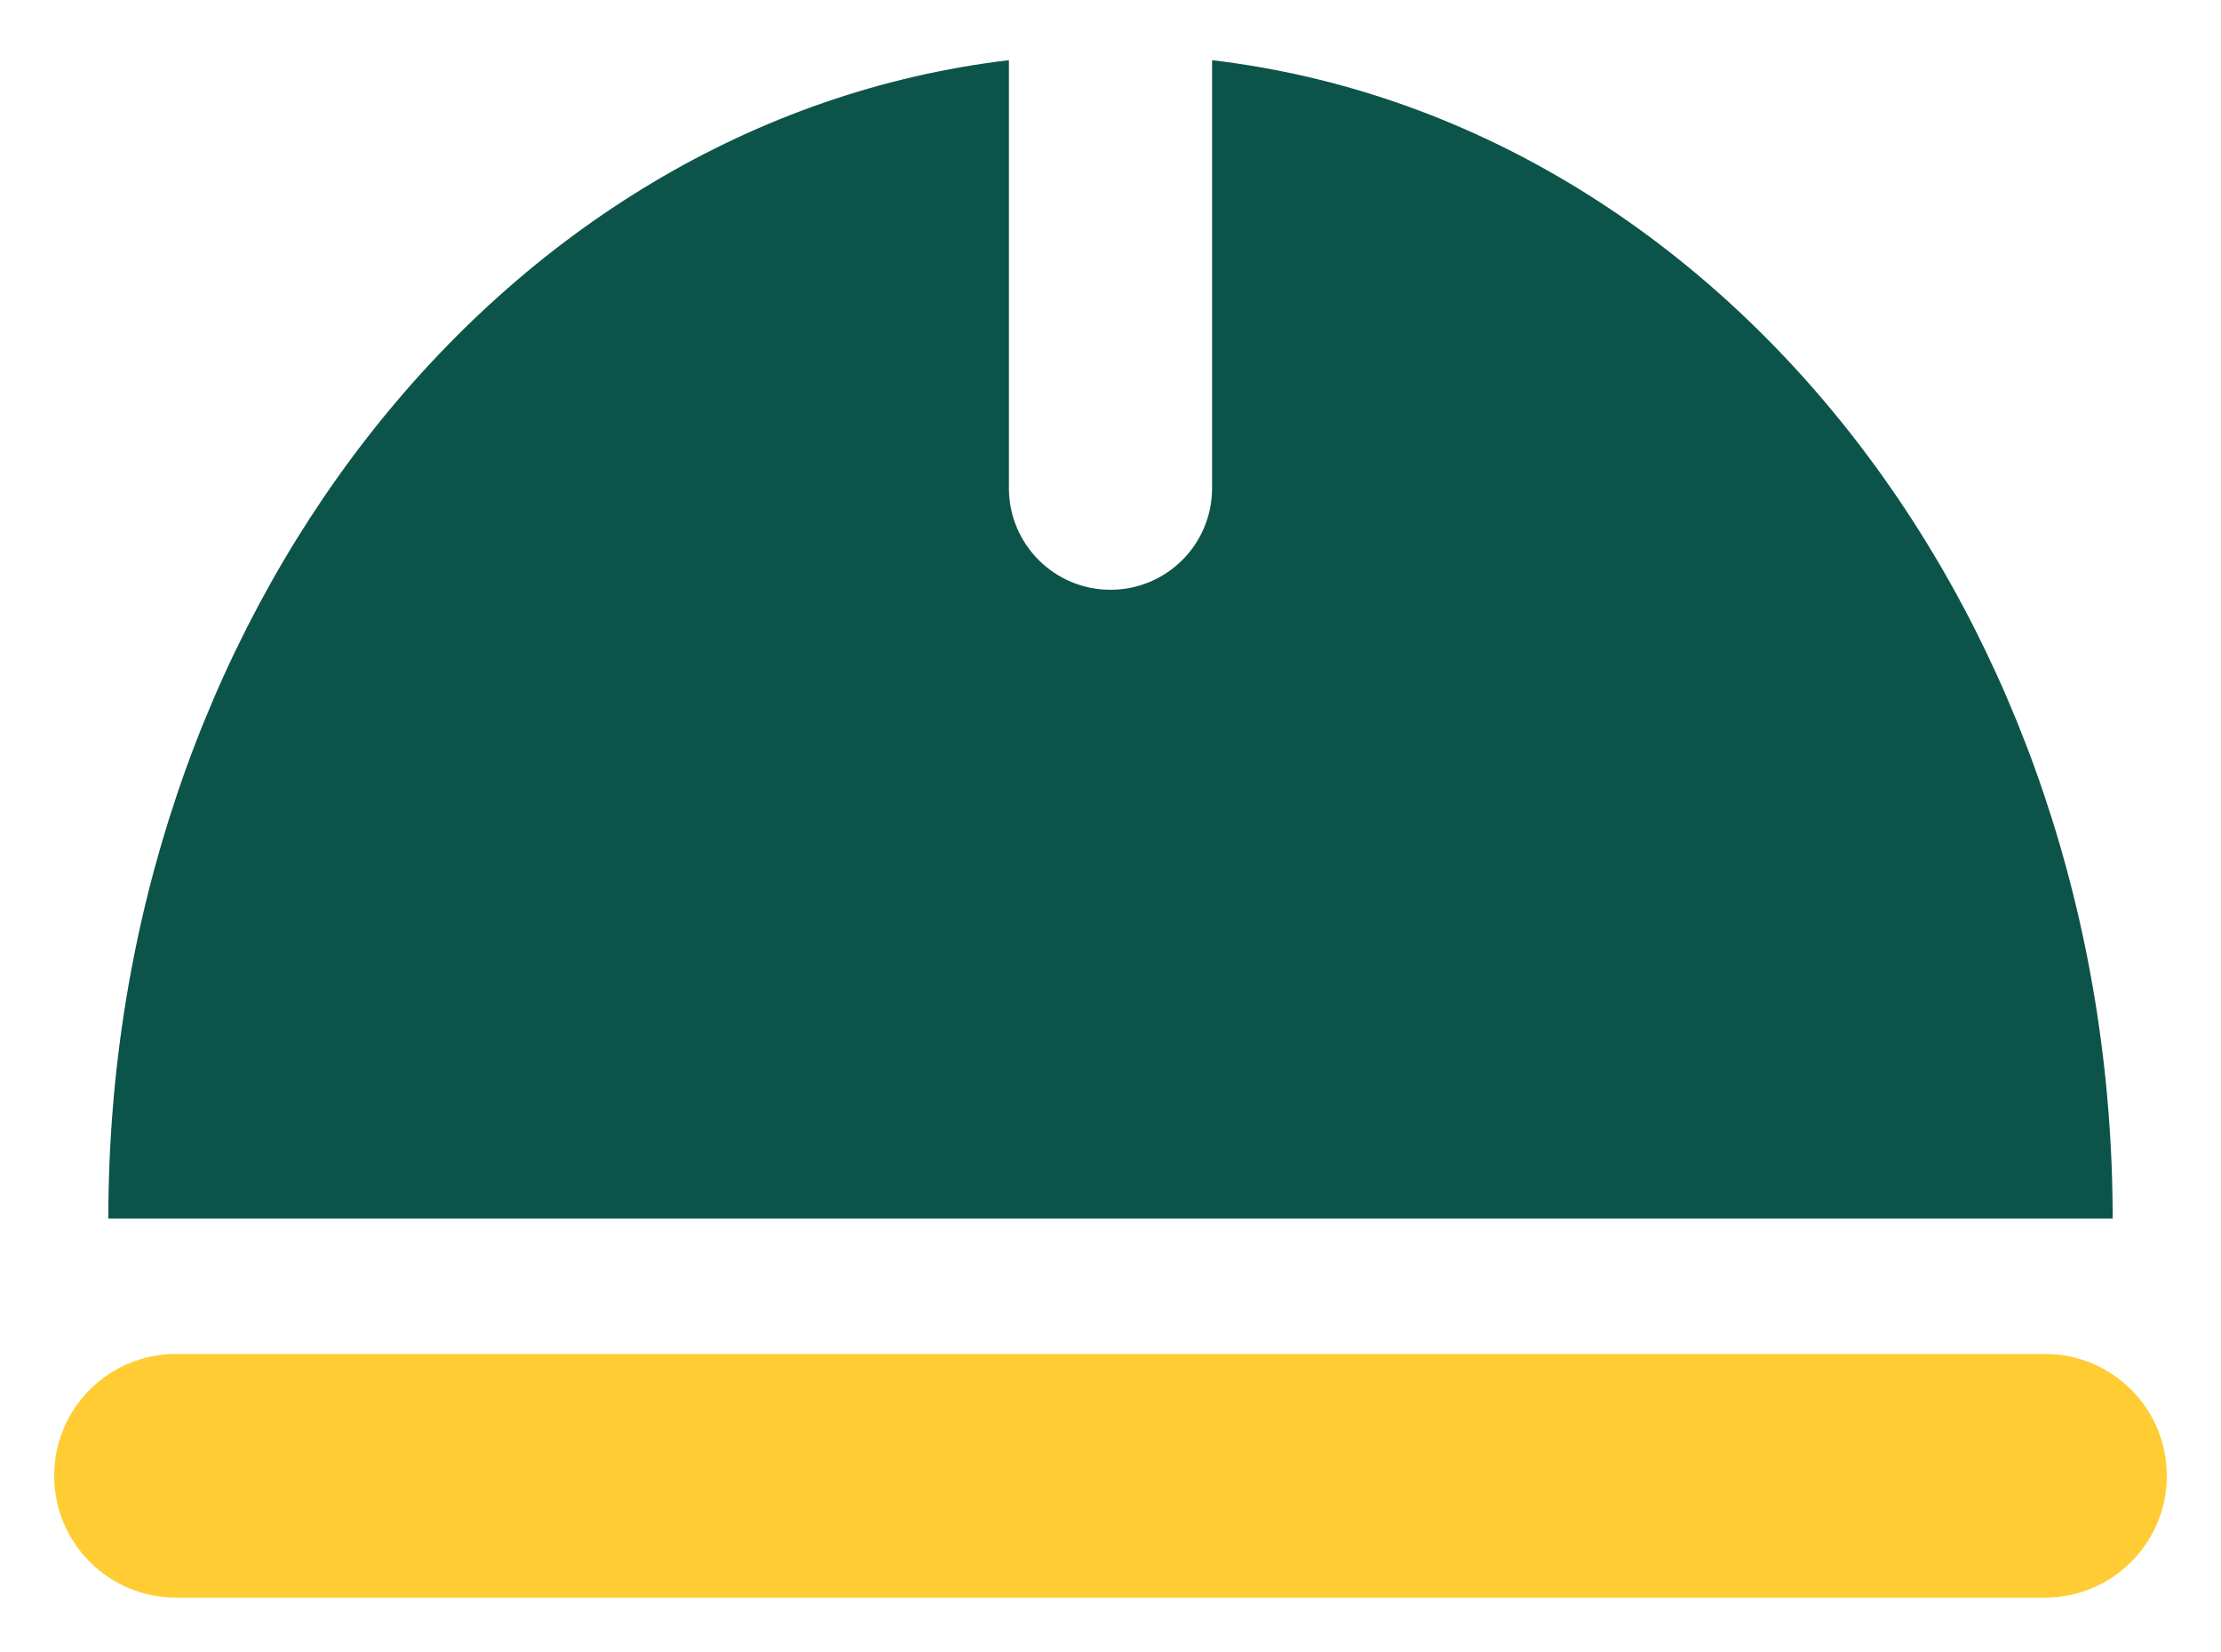
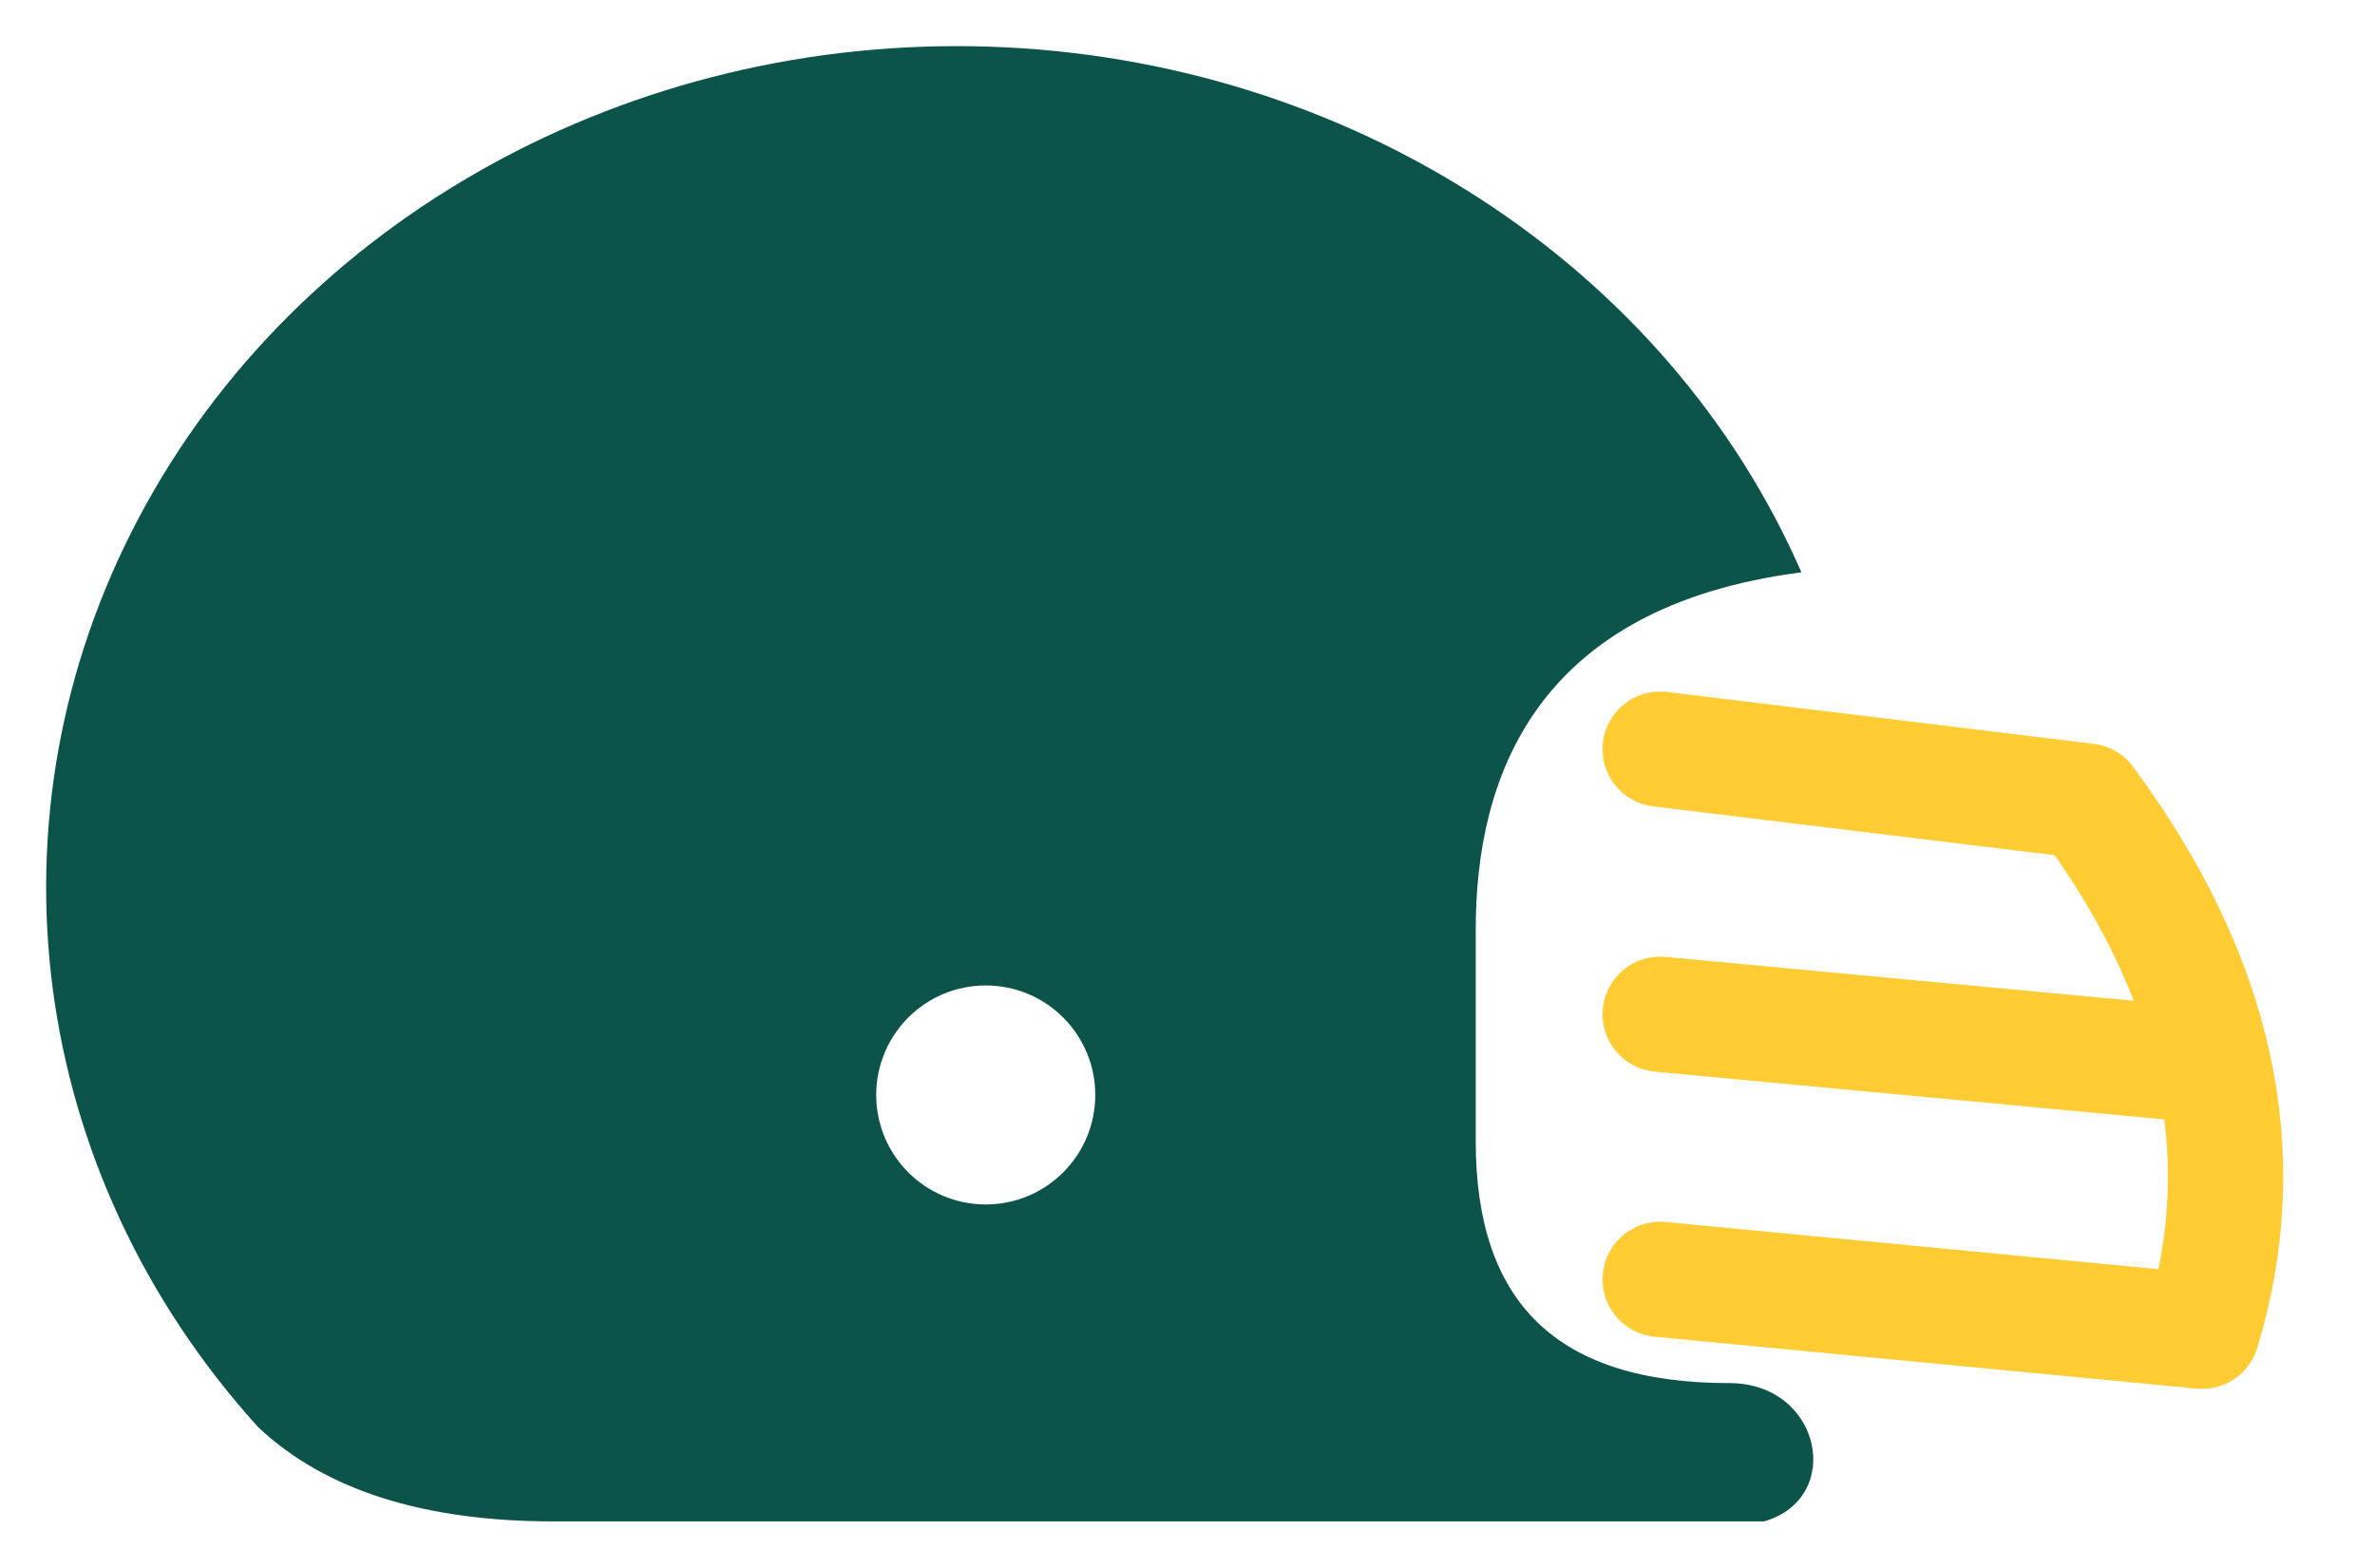
- <svg xmlns="http://www.w3.org/2000/svg" viewBox="92 -180 328 244" role="img" aria-label="HELMET">
-   <path d="M108 0 A148 172 0 0 1 241 -171.11 L241 -107.88 A15 15 0 0 0 271 -107.88 L271 -171.11 A148 172 0 0 1 404 0 Z" fill="#0C5449" />
-   <rect x="100" y="20" width="312" height="36" rx="18" fill="#FFCC33" />
+ <svg xmlns="http://www.w3.org/2000/svg" viewBox="34 16 412 272" role="img" aria-label="HELMET">
+   <path d="M78.77 263.63 A158 146 0 1 1 346.5 115.31 C300 121.31 290 151.31 290 177.31 L290 214 C290 242 304 256 334 256 C350 256 354 276 340 280 L130.11 280 Q96.11 280 78.77 263.63 Z M186 206 A19 19 0 1 0 224 206 A19 19 0 1 0 186 206 Z" fill="#0C5449" fill-rule="evenodd" />
+   <path d="M322 146 L396 155 Q430 201 416 247 L322 238 M322 192 L418 201" fill="none" stroke="#FFCC33" stroke-width="20" stroke-linecap="round" stroke-linejoin="round" />
</svg>
